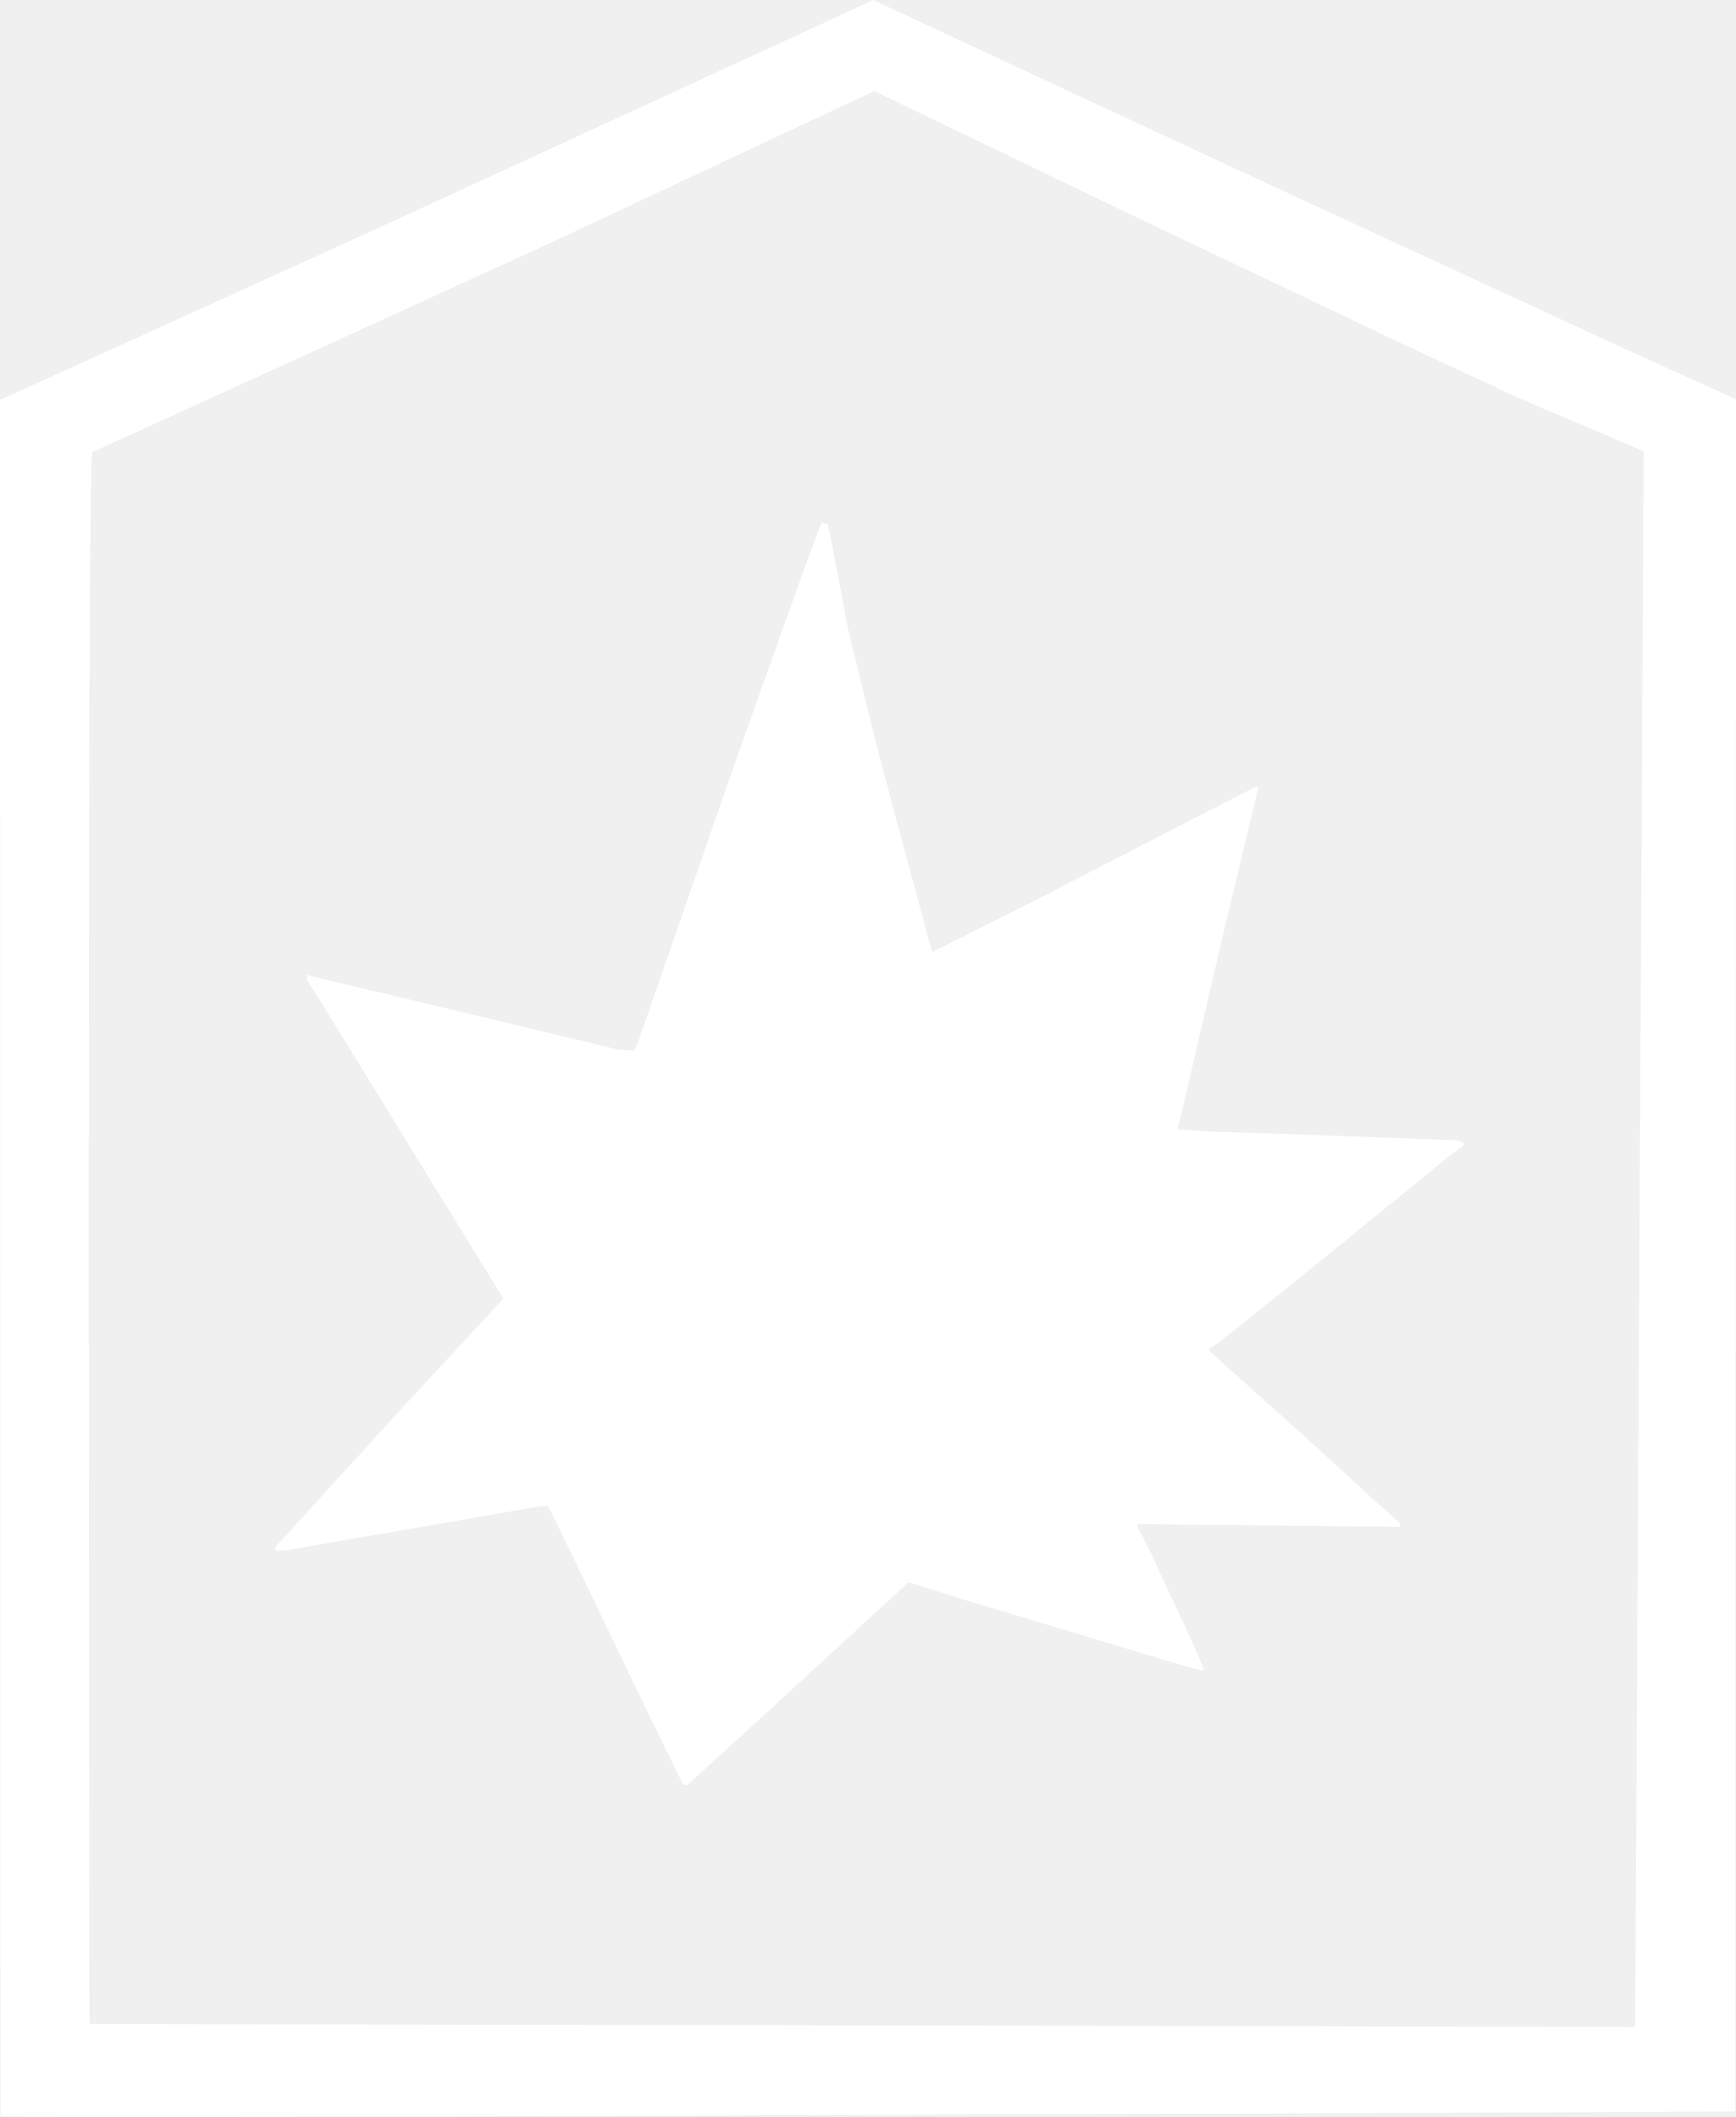
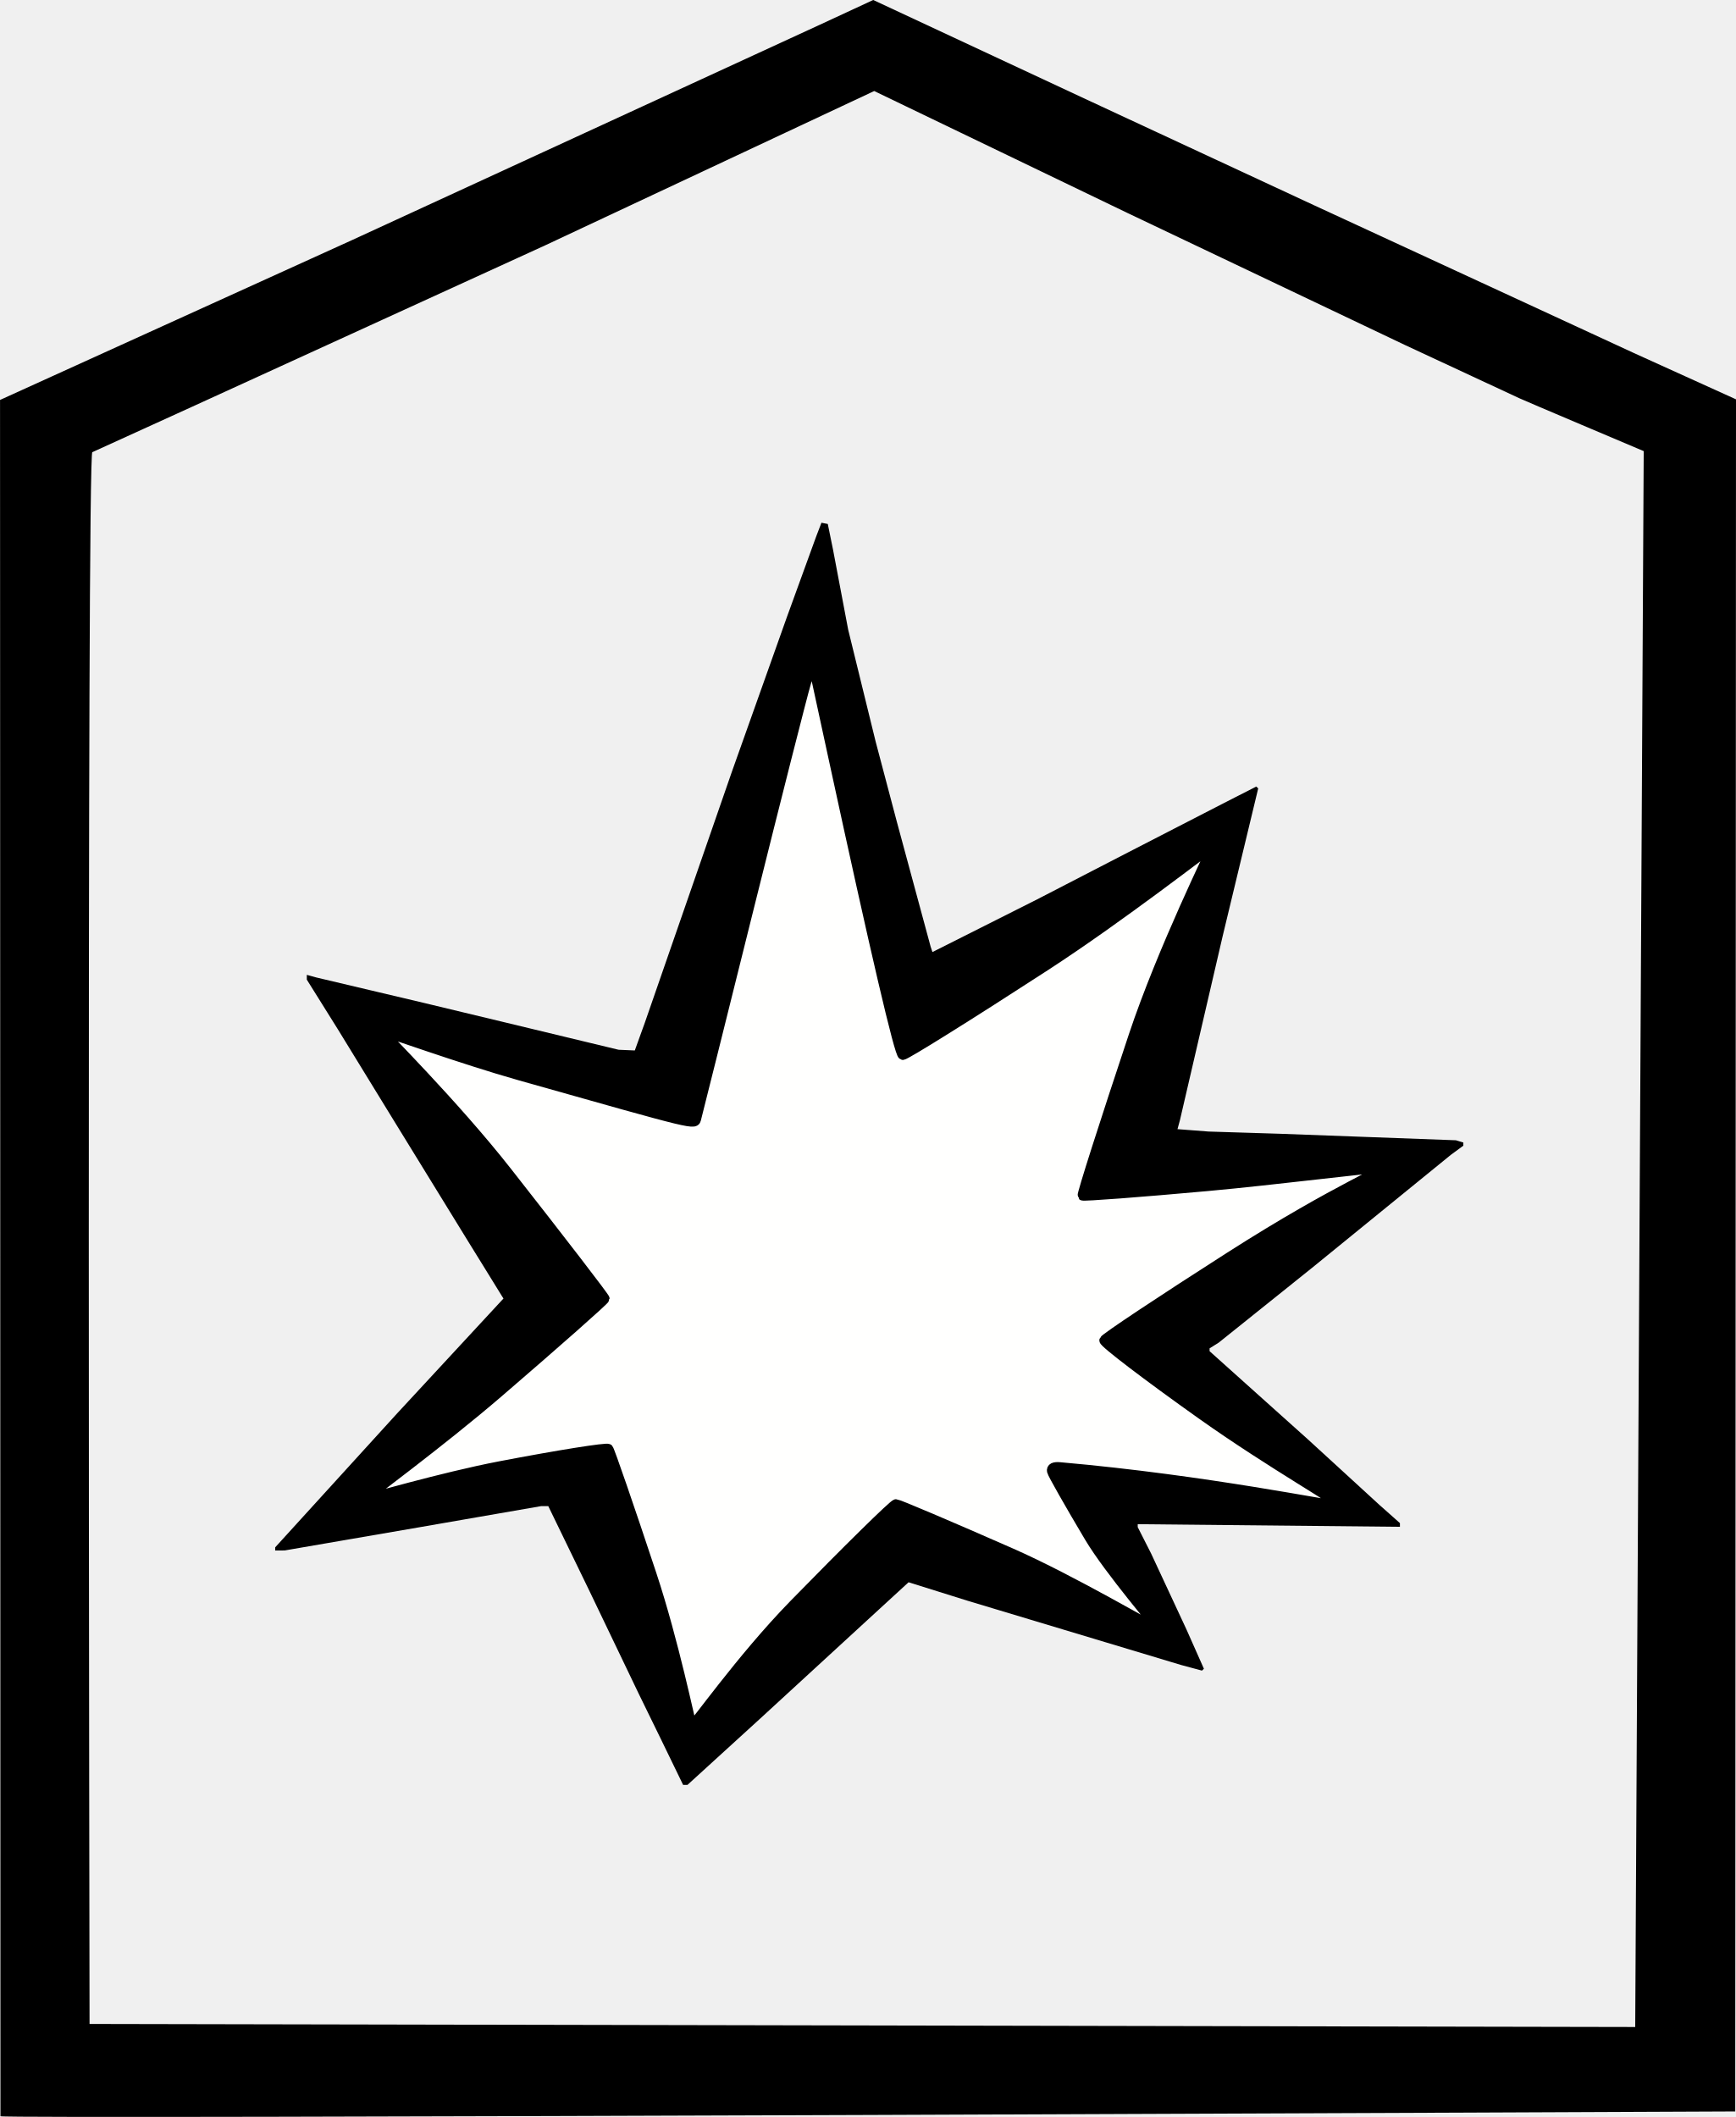
<svg xmlns="http://www.w3.org/2000/svg" width="44.95mm" height="54.823mm" viewBox="0 0 44.95 54.823" version="1.1" id="svg1" xml:space="preserve">
  <defs id="defs1" />
  <g id="layer1" transform="translate(1246.843,25.66836)">
-     <path style="fill:#ffffff" d="m -1246.842,-15.311 4.56,-2.071 4.56,-2.071 6.054,-2.787 6.054,-2.787 0.692,-0.321 0.692,-0.321 2.949,1.376 2.949,1.376 2.752,1.279 2.752,1.279 4.149,1.917 4.149,1.917 1.321,0.599 1.321,0.599 -0.01,22.169 -0.01,22.169 c 0,0 -44.851,0.202 -44.923,0.124 z m 42.344,42.135 0.22,-40.81 c 0,0 -3.218,-1.361 -3.218,-1.368 l -2.963,-1.379 -3.598,-1.712 -3.598,-1.712 -3.275,-1.577 -3.275,-1.577 -4.26,1.998 -4.26,1.998 -4.53,2.071 -4.53,2.071 -1.333,0.607 -1.333,0.607 c -0.15,-0.214 -0.073,40.704 -0.073,40.704 z" id="path4-6-0" />
-     <path style="fill:#ffffff;stroke-width:0.207" d="m -1229.727,19.372 -0.582,-1.191 -0.63,-1.314 -0.63,-1.314 -0.538,-1.109 -0.538,-1.109 h -0.092 -0.093 l -1.596,0.277 -1.595,0.277 -1.725,0.297 -1.725,0.297 -0.123,8.69e-4 -0.123,8.7e-4 v -0.041 -0.041 l 1.573,-1.728 1.573,-1.728 1.383,-1.494 1.383,-1.494 -0.023,-0.036 -0.023,-0.036 -0.422,-0.684 -0.423,-0.684 -0.96,-1.561 -0.96,-1.561 -0.739,-1.205 -0.739,-1.205 -0.402,-0.643 -0.402,-0.643 v -0.062 -0.062 l 0.123,0.034 0.123,0.034 1.396,0.33 1.396,0.33 1.04,0.25 1.04,0.25 1.478,0.356 1.478,0.356 0.21,0.009 0.21,0.009 0.128,-0.356 0.129,-0.356 1.13,-3.258 1.13,-3.258 0.711,-1.999 0.711,-1.999 0.378,-1.04 0.378,-1.04 0.069,-0.18 0.069,-0.18 0.082,0.016 0.082,0.016 0.067,0.328 0.067,0.328 0.197,1.04 0.197,1.04 0.356,1.451 0.356,1.451 0.275,1.04 0.275,1.04 0.437,1.615 0.437,1.615 0.023,0.069 0.023,0.069 1.357,-0.683 1.357,-0.683 1.177,-0.608 1.177,-0.608 1.204,-0.62 1.205,-0.62 0.454,-0.232 0.455,-0.232 0.025,0.024 0.025,0.024 -0.46,1.912 -0.46,1.912 -0.553,2.382 -0.553,2.382 -0.032,0.118 -0.032,0.118 0.402,0.031 0.402,0.031 0.931,0.029 0.931,0.029 2.272,0.084 2.272,0.084 0.096,0.029 0.096,0.029 v 0.041 0.041 l -0.162,0.119 -0.162,0.119 -1.796,1.462 -1.796,1.462 -1.21,0.97 -1.211,0.97 -0.117,0.073 -0.117,0.073 v 0.037 0.037 l 1.271,1.14 1.271,1.14 0.927,0.849 0.926,0.849 0.267,0.237 0.267,0.237 v 0.048 0.048 l -3.395,-0.034 -3.395,-0.034 v 0.038 0.038 l 0.173,0.341 0.173,0.341 0.459,0.986 0.459,0.986 0.225,0.507 0.225,0.507 -0.025,0.024 -0.025,0.024 -0.271,-0.073 -0.271,-0.073 -1.944,-0.585 -1.944,-0.585 -0.821,-0.247 -0.821,-0.247 -0.763,-0.239 -0.763,-0.239 -0.551,0.506 -0.551,0.506 -1.369,1.258 -1.369,1.258 -0.943,0.86 -0.943,0.86 h -0.056 -0.056 z m 3.151,-3.107 1.067,-1.095 0.924,-0.94 0.925,-0.94 2.308,1.014 2.308,1.014 0.766,0.342 0.766,0.342 0.018,-0.013 0.016,-0.013 -0.68,-1.142 -0.68,-1.142 -0.386,-0.657 -0.386,-0.657 0.016,-0.017 0.016,-0.017 1.552,0.14 1.552,0.14 1.686,0.141 1.686,0.141 0.074,-0.017 0.073,-0.017 -2.65,-1.888 -2.65,-1.888 v -0.036 -0.036 l 0.726,-0.463 0.726,-0.463 1.971,-1.258 1.971,-1.258 0.547,-0.347 0.547,-0.347 0.108,-0.101 0.108,-0.101 h -0.138 -0.138 l -1.366,0.111 -1.366,0.111 -2.103,0.191 -2.103,0.191 -0.016,-0.017 -0.016,-0.017 0.604,-1.832 0.604,-1.832 0.783,-2.354 0.783,-2.354 -0.014,-0.016 -0.014,-0.016 -1.608,1.052 -1.608,1.052 -0.821,0.53 -0.821,0.53 -1.177,0.766 -1.177,0.766 -0.117,0.063 -0.117,0.063 -0.06,-0.236 -0.06,-0.236 -0.607,-2.733 -0.607,-2.733 -0.294,-1.341 -0.294,-1.341 -0.182,-0.862 -0.182,-0.862 -0.028,6.21e-4 -0.028,6.22e-4 -0.486,1.82 -0.486,1.82 -0.505,2.026 -0.505,2.026 -0.51,2.12 -0.51,2.12 -0.035,0.058 -0.036,0.058 -0.708,-0.189 -0.708,-0.189 -3.032,-0.855 -3.032,-0.855 -0.018,0.018 -0.017,0.018 0.366,0.466 0.366,0.466 1.59,2.024 1.59,2.024 0.627,0.808 0.627,0.808 v 0.049 0.049 l -2.437,2.094 -2.437,2.094 -0.392,0.334 -0.392,0.334 0.048,0.018 0.048,0.018 2.768,-0.527 2.768,-0.527 0.074,-0.028 0.074,-0.028 1.139,3.404 1.139,3.404 0.605,-0.622 0.605,-0.622 z" id="path8" />
-     <path style="fill:#ffffff;fill-opacity:1;stroke:#ffffff;stroke-width:0.955" d="m -4644.766,71.897 c -0.108,-0.187 -1.738,-8.187 -3.927,-14.798 -2.189,-6.611 -4.098,-12.15 -4.241,-12.308 -0.143,-0.158 -4.916,0.605 -10.607,1.694 -5.69,1.09 -13.208,3.307 -13.268,3.247 -0.06,-0.06 7.386,-5.513 13.11,-10.436 5.724,-4.923 10.406,-9.064 10.406,-9.201 0,-0.137 -4.294,-5.72 -9.543,-12.406 -5.248,-6.686 -12.362,-13.712 -12.293,-13.781 0.068,-0.068 7.754,2.719 13.566,4.361 17.735,5.009 17.054,4.845 17.244,4.165 0.091,-0.324 2.403,-9.579 5.138,-20.566 2.735,-10.987 5.255,-20.906 5.599,-22.043 l 0.627,-2.067 2.057,9.492 c 4.122,19.022 6.426,28.885 6.773,28.999 0.195,0.064 6.472,-3.855 13.95,-8.709 7.477,-4.854 16.326,-11.782 16.38,-11.728 0.054,0.054 -4.911,10.058 -7.747,18.564 -2.836,8.507 -5.081,15.543 -4.988,15.635 0.093,0.093 5.606,-0.324 12.251,-0.927 6.645,-0.603 16.217,-1.827 16.84,-1.767 1.013,0.098 -3.785,1.717 -14.662,8.669 -6.693,4.278 -12.23,7.96 -12.303,8.183 -0.073,0.222 4.204,3.484 9.504,7.248 6.98,4.957 14.057,8.873 13.518,8.952 -0.594,0.086 -12.883,-2.517 -27.364,-3.79 -0.586,-0.052 -0.849,0.084 -0.782,0.402 0.056,0.264 1.706,3.173 3.666,6.466 1.96,3.292 6.861,8.938 6.767,9.032 -0.094,0.094 -8.438,-4.857 -14.418,-7.488 -5.979,-2.631 -11.052,-4.787 -11.273,-4.79 -0.221,-0.003 -4.707,4.406 -9.969,9.797 -5.262,5.392 -9.906,12.088 -10.013,11.901 z" id="path9" transform="scale(0.2645833)" />
+     <path style="fill:#000000" d="m -1246.842,-15.311 4.56,-2.071 4.56,-2.071 6.054,-2.787 6.054,-2.787 0.692,-0.321 0.692,-0.321 2.949,1.376 2.949,1.376 2.752,1.279 2.752,1.279 4.149,1.917 4.149,1.917 1.321,0.599 1.321,0.599 -0.01,22.169 -0.01,22.169 c 0,0 -44.851,0.202 -44.923,0.124 z m 42.344,42.135 0.22,-40.81 c 0,0 -3.218,-1.361 -3.218,-1.368 l -2.963,-1.379 -3.598,-1.712 -3.598,-1.712 -3.275,-1.577 -3.275,-1.577 -4.26,1.998 -4.26,1.998 -4.53,2.071 -4.53,2.071 -1.333,0.607 -1.333,0.607 c -0.15,-0.214 -0.073,40.704 -0.073,40.704 z" id="path4-6-0" />
+     <path style="fill:#000000;stroke-width:0.207" d="m -1229.727,19.372 -0.582,-1.191 -0.63,-1.314 -0.63,-1.314 -0.538,-1.109 -0.538,-1.109 h -0.092 -0.093 l -1.596,0.277 -1.595,0.277 -1.725,0.297 -1.725,0.297 -0.123,8.69e-4 -0.123,8.7e-4 v -0.041 -0.041 l 1.573,-1.728 1.573,-1.728 1.383,-1.494 1.383,-1.494 -0.023,-0.036 -0.023,-0.036 -0.422,-0.684 -0.423,-0.684 -0.96,-1.561 -0.96,-1.561 -0.739,-1.205 -0.739,-1.205 -0.402,-0.643 -0.402,-0.643 v -0.062 -0.062 l 0.123,0.034 0.123,0.034 1.396,0.33 1.396,0.33 1.04,0.25 1.04,0.25 1.478,0.356 1.478,0.356 0.21,0.009 0.21,0.009 0.128,-0.356 0.129,-0.356 1.13,-3.258 1.13,-3.258 0.711,-1.999 0.711,-1.999 0.378,-1.04 0.378,-1.04 0.069,-0.18 0.069,-0.18 0.082,0.016 0.082,0.016 0.067,0.328 0.067,0.328 0.197,1.04 0.197,1.04 0.356,1.451 0.356,1.451 0.275,1.04 0.275,1.04 0.437,1.615 0.437,1.615 0.023,0.069 0.023,0.069 1.357,-0.683 1.357,-0.683 1.177,-0.608 1.177,-0.608 1.204,-0.62 1.205,-0.62 0.454,-0.232 0.455,-0.232 0.025,0.024 0.025,0.024 -0.46,1.912 -0.46,1.912 -0.553,2.382 -0.553,2.382 -0.032,0.118 -0.032,0.118 0.402,0.031 0.402,0.031 0.931,0.029 0.931,0.029 2.272,0.084 2.272,0.084 0.096,0.029 0.096,0.029 v 0.041 0.041 l -0.162,0.119 -0.162,0.119 -1.796,1.462 -1.796,1.462 -1.21,0.97 -1.211,0.97 -0.117,0.073 -0.117,0.073 v 0.037 0.037 l 1.271,1.14 1.271,1.14 0.927,0.849 0.926,0.849 0.267,0.237 0.267,0.237 v 0.048 0.048 l -3.395,-0.034 -3.395,-0.034 v 0.038 0.038 l 0.173,0.341 0.173,0.341 0.459,0.986 0.459,0.986 0.225,0.507 0.225,0.507 -0.025,0.024 -0.025,0.024 -0.271,-0.073 -0.271,-0.073 -1.944,-0.585 -1.944,-0.585 -0.821,-0.247 -0.821,-0.247 -0.763,-0.239 -0.763,-0.239 -0.551,0.506 -0.551,0.506 -1.369,1.258 -1.369,1.258 -0.943,0.86 -0.943,0.86 h -0.056 -0.056 z m 3.151,-3.107 1.067,-1.095 0.924,-0.94 0.925,-0.94 2.308,1.014 2.308,1.014 0.766,0.342 0.766,0.342 0.018,-0.013 0.016,-0.013 -0.68,-1.142 -0.68,-1.142 -0.386,-0.657 -0.386,-0.657 0.016,-0.017 0.016,-0.017 1.552,0.14 1.552,0.14 1.686,0.141 1.686,0.141 0.074,-0.017 0.073,-0.017 -2.65,-1.888 -2.65,-1.888 v -0.036 -0.036 l 0.726,-0.463 0.726,-0.463 1.971,-1.258 1.971,-1.258 0.547,-0.347 0.547,-0.347 0.108,-0.101 0.108,-0.101 h -0.138 -0.138 l -1.366,0.111 -1.366,0.111 -2.103,0.191 -2.103,0.191 -0.016,-0.017 -0.016,-0.017 0.604,-1.832 0.604,-1.832 0.783,-2.354 0.783,-2.354 -0.014,-0.016 -0.014,-0.016 -1.608,1.052 -1.608,1.052 -0.821,0.53 -0.821,0.53 -1.177,0.766 -1.177,0.766 -0.117,0.063 -0.117,0.063 -0.06,-0.236 -0.06,-0.236 -0.607,-2.733 -0.607,-2.733 -0.294,-1.341 -0.294,-1.341 -0.182,-0.862 -0.182,-0.862 -0.028,6.21e-4 -0.028,6.22e-4 -0.486,1.82 -0.486,1.82 -0.505,2.026 -0.505,2.026 -0.51,2.12 -0.51,2.12 -0.035,0.058 -0.036,0.058 -0.708,-0.189 -0.708,-0.189 -3.032,-0.855 -3.032,-0.855 -0.018,0.018 -0.017,0.018 0.366,0.466 0.366,0.466 1.59,2.024 1.59,2.024 0.627,0.808 0.627,0.808 v 0.049 0.049 l -2.437,2.094 -2.437,2.094 -0.392,0.334 -0.392,0.334 0.048,0.018 0.048,0.018 2.768,-0.527 2.768,-0.527 0.074,-0.028 0.074,-0.028 1.139,3.404 1.139,3.404 0.605,-0.622 0.605,-0.622 z" id="path8" />
+     <path style="fill:#fffffe;fill-opacity:0.996;stroke:#000000;stroke-width:0.955" d="m -4644.766,71.897 c -0.108,-0.187 -1.738,-8.187 -3.927,-14.798 -2.189,-6.611 -4.098,-12.15 -4.241,-12.308 -0.143,-0.158 -4.916,0.605 -10.607,1.694 -5.69,1.09 -13.208,3.307 -13.268,3.247 -0.06,-0.06 7.386,-5.513 13.11,-10.436 5.724,-4.923 10.406,-9.064 10.406,-9.201 0,-0.137 -4.294,-5.72 -9.543,-12.406 -5.248,-6.686 -12.362,-13.712 -12.293,-13.781 0.068,-0.068 7.754,2.719 13.566,4.361 17.735,5.009 17.054,4.845 17.244,4.165 0.091,-0.324 2.403,-9.579 5.138,-20.566 2.735,-10.987 5.255,-20.906 5.599,-22.043 l 0.627,-2.067 2.057,9.492 c 4.122,19.022 6.426,28.885 6.773,28.999 0.195,0.064 6.472,-3.855 13.95,-8.709 7.477,-4.854 16.326,-11.782 16.38,-11.728 0.054,0.054 -4.911,10.058 -7.747,18.564 -2.836,8.507 -5.081,15.543 -4.988,15.635 0.093,0.093 5.606,-0.324 12.251,-0.927 6.645,-0.603 16.217,-1.827 16.84,-1.767 1.013,0.098 -3.785,1.717 -14.662,8.669 -6.693,4.278 -12.23,7.96 -12.303,8.183 -0.073,0.222 4.204,3.484 9.504,7.248 6.98,4.957 14.057,8.873 13.518,8.952 -0.594,0.086 -12.883,-2.517 -27.364,-3.79 -0.586,-0.052 -0.849,0.084 -0.782,0.402 0.056,0.264 1.706,3.173 3.666,6.466 1.96,3.292 6.861,8.938 6.767,9.032 -0.094,0.094 -8.438,-4.857 -14.418,-7.488 -5.979,-2.631 -11.052,-4.787 -11.273,-4.79 -0.221,-0.003 -4.707,4.406 -9.969,9.797 -5.262,5.392 -9.906,12.088 -10.013,11.901 z" id="path9" transform="scale(0.2645833)" />
  </g>
</svg>
